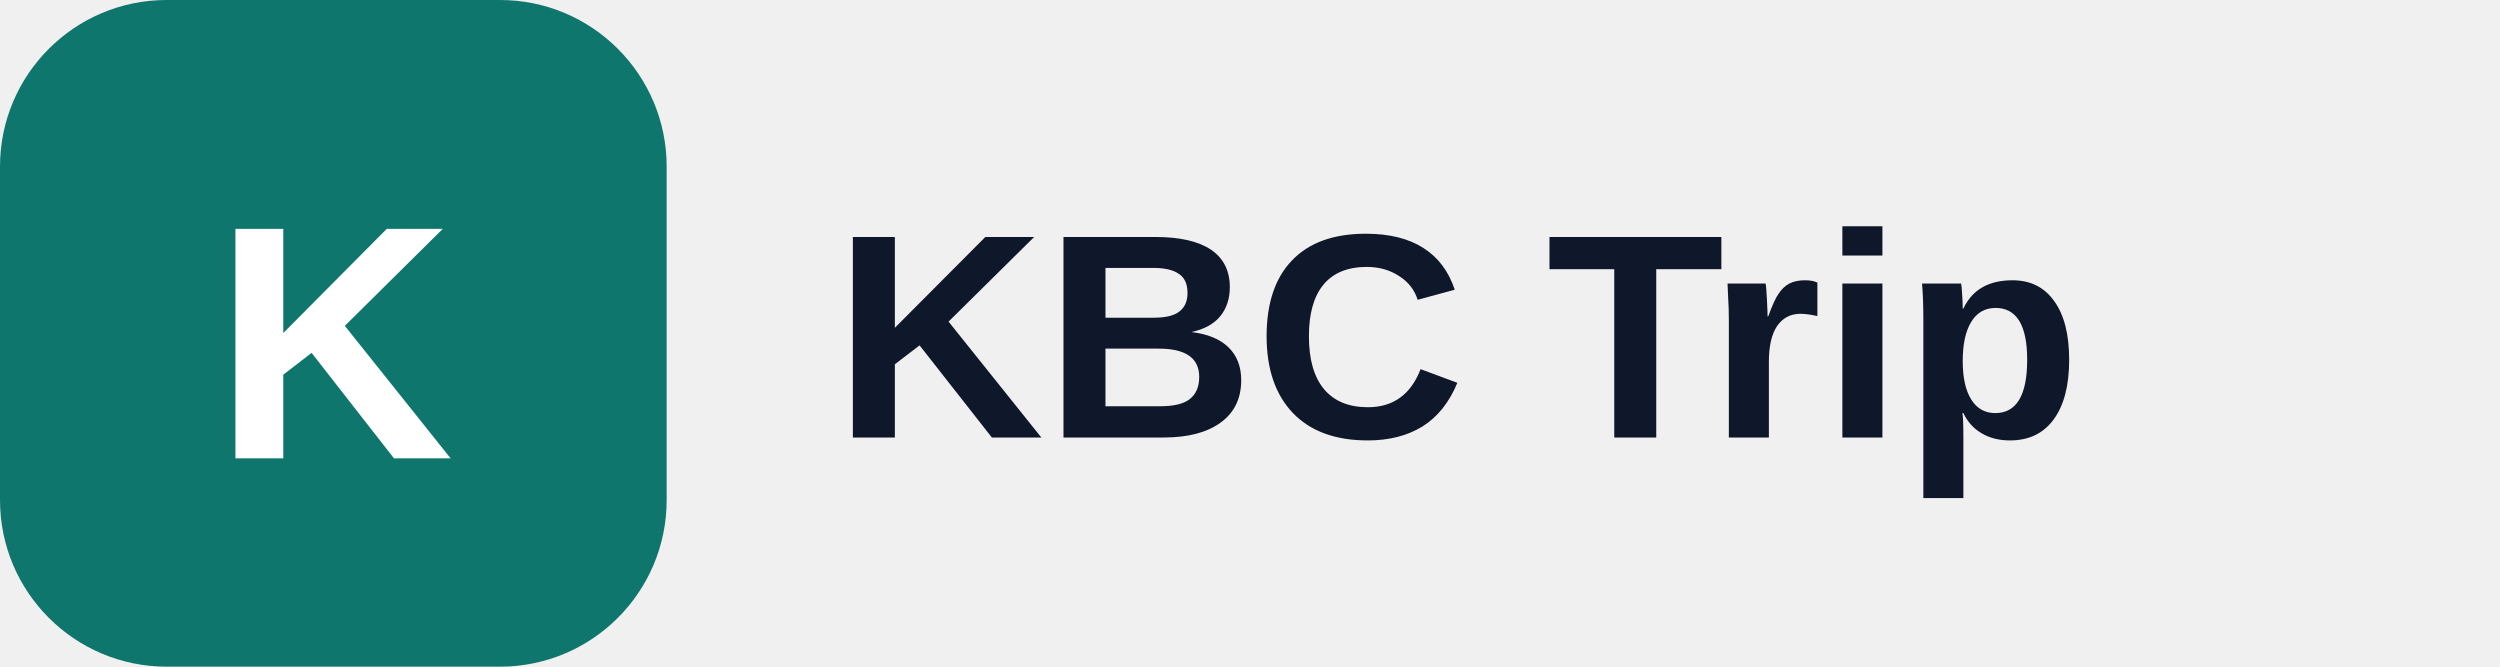
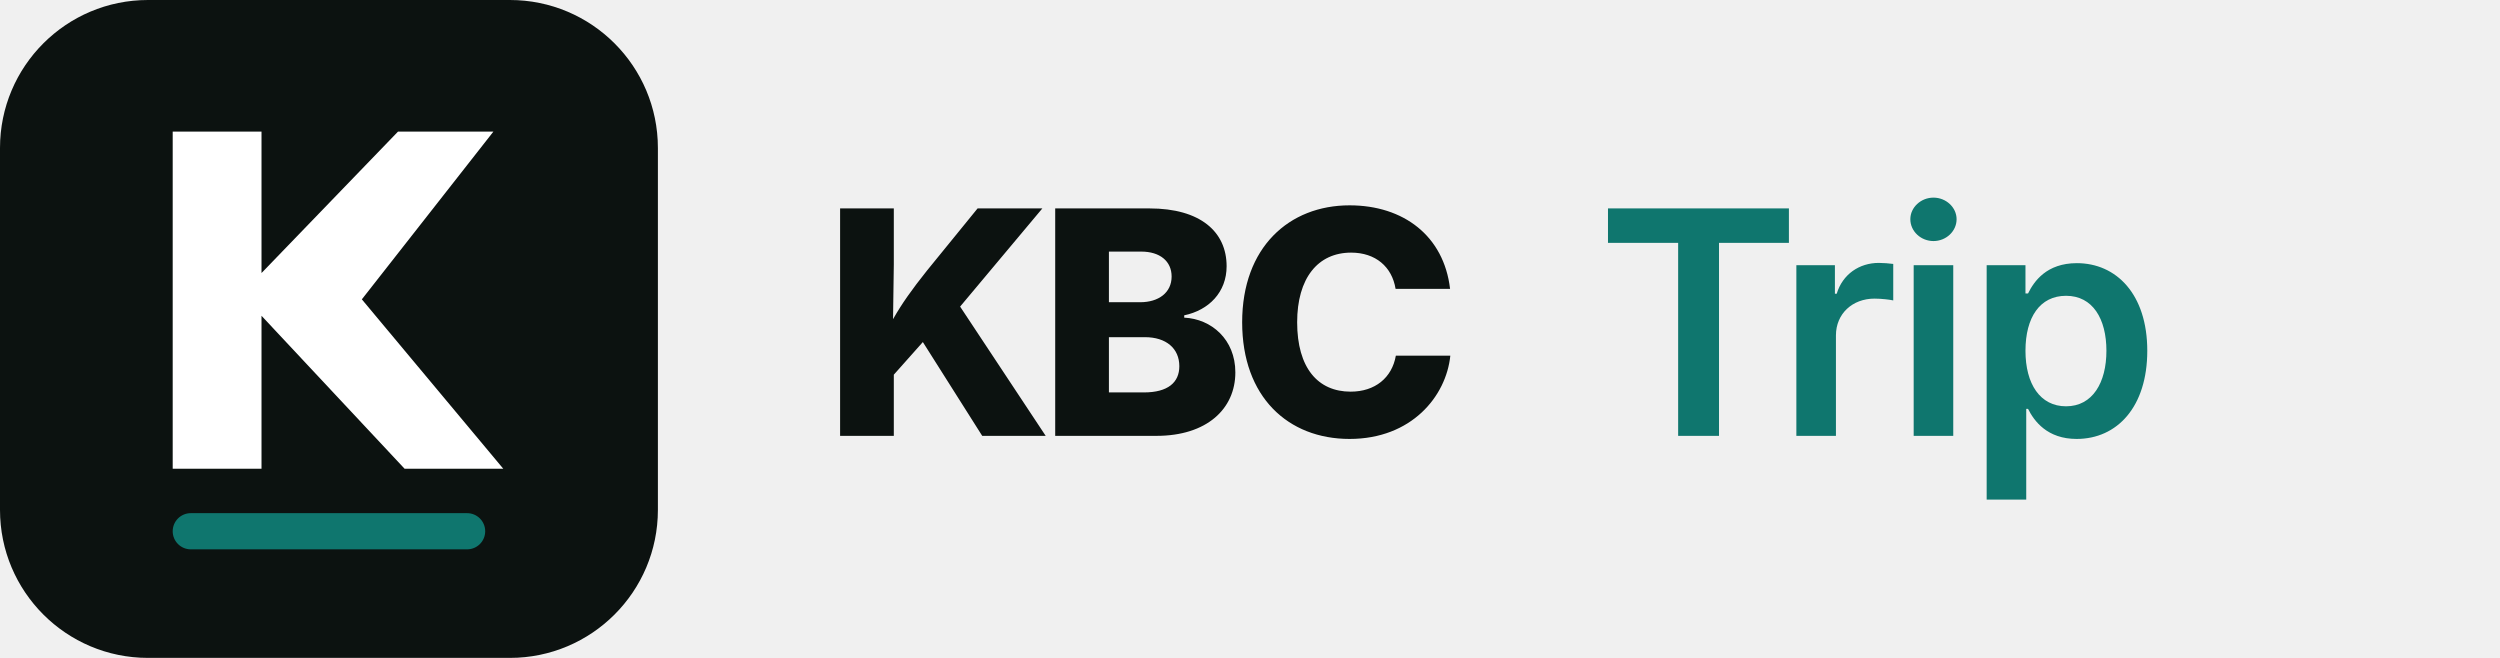
- <svg xmlns="http://www.w3.org/2000/svg" width="120" height="32" viewBox="0 0 120 32" fill="none">
-   <rect width="32" height="32" rx="8" fill="#0f766e" />
-   <text x="16" y="22" text-anchor="middle" font-family="Manrope,Arial,sans-serif" font-size="16" font-weight="800" fill="#fff">K</text>
-   <text x="40" y="21" font-family="Manrope,Arial,sans-serif" font-size="14" font-weight="800" fill="#0f172a">KBC Trip</text>
+ <svg xmlns="http://www.w3.org/2000/svg" width="152" height="40" viewBox="0 0 152 40" fill="none">
+   <rect width="40" height="40" rx="9" fill="#0c1210" />
+   <path fill="#fff" d="M10.5 8h5.4v8.6L24.2 8h5.8L22 18.2 30.6 28.5H24.6L15.9 19.2V28.5h-5.4V8Z" />
+   <rect x="10.5" y="31.2" width="19" height="2.2" rx="1.1" fill="#0f766e" />
+   <text x="50" y="26.5" font-family="ui-sans-serif,system-ui,-apple-system,Segoe UI,sans-serif" font-size="19" font-weight="800" letter-spacing="-0.05em" fill="#0c1210">KBC</text>
+   <text x="97" y="26.5" font-family="ui-sans-serif,system-ui,-apple-system,Segoe UI,sans-serif" font-size="19" font-weight="600" letter-spacing="-0.028em" fill="#0f766e">Trip</text>
</svg>
